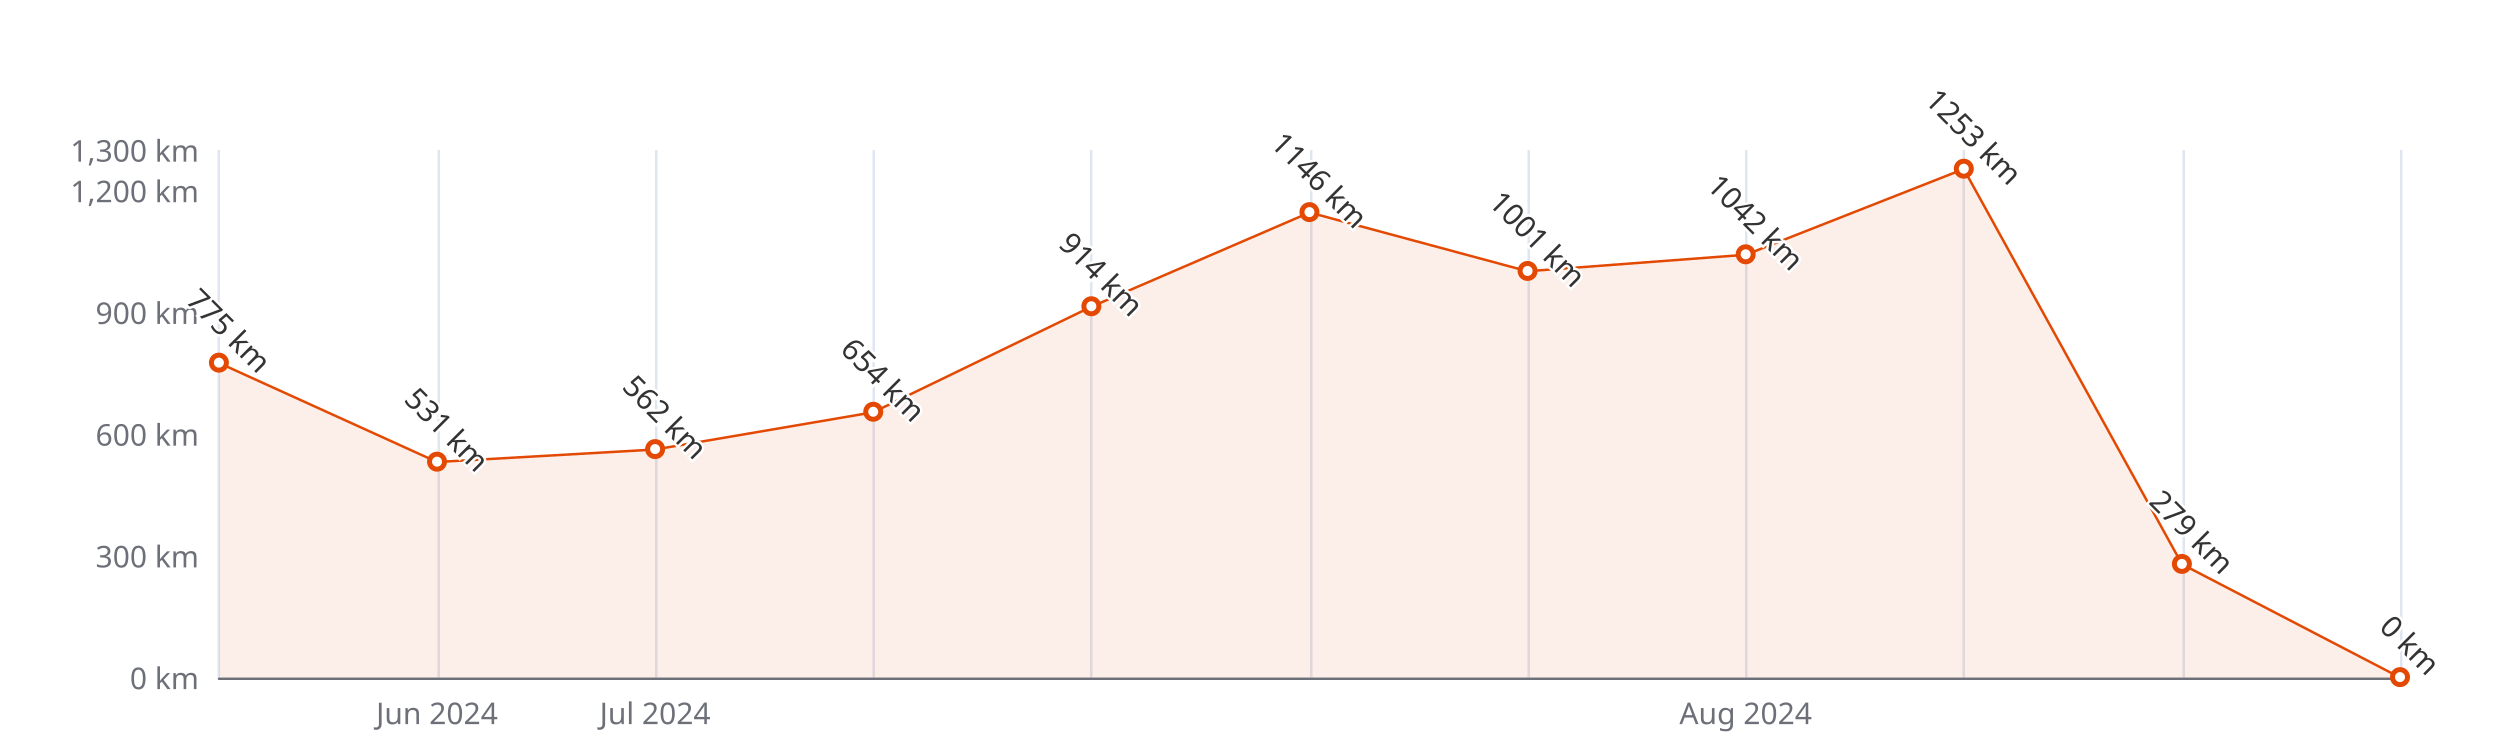
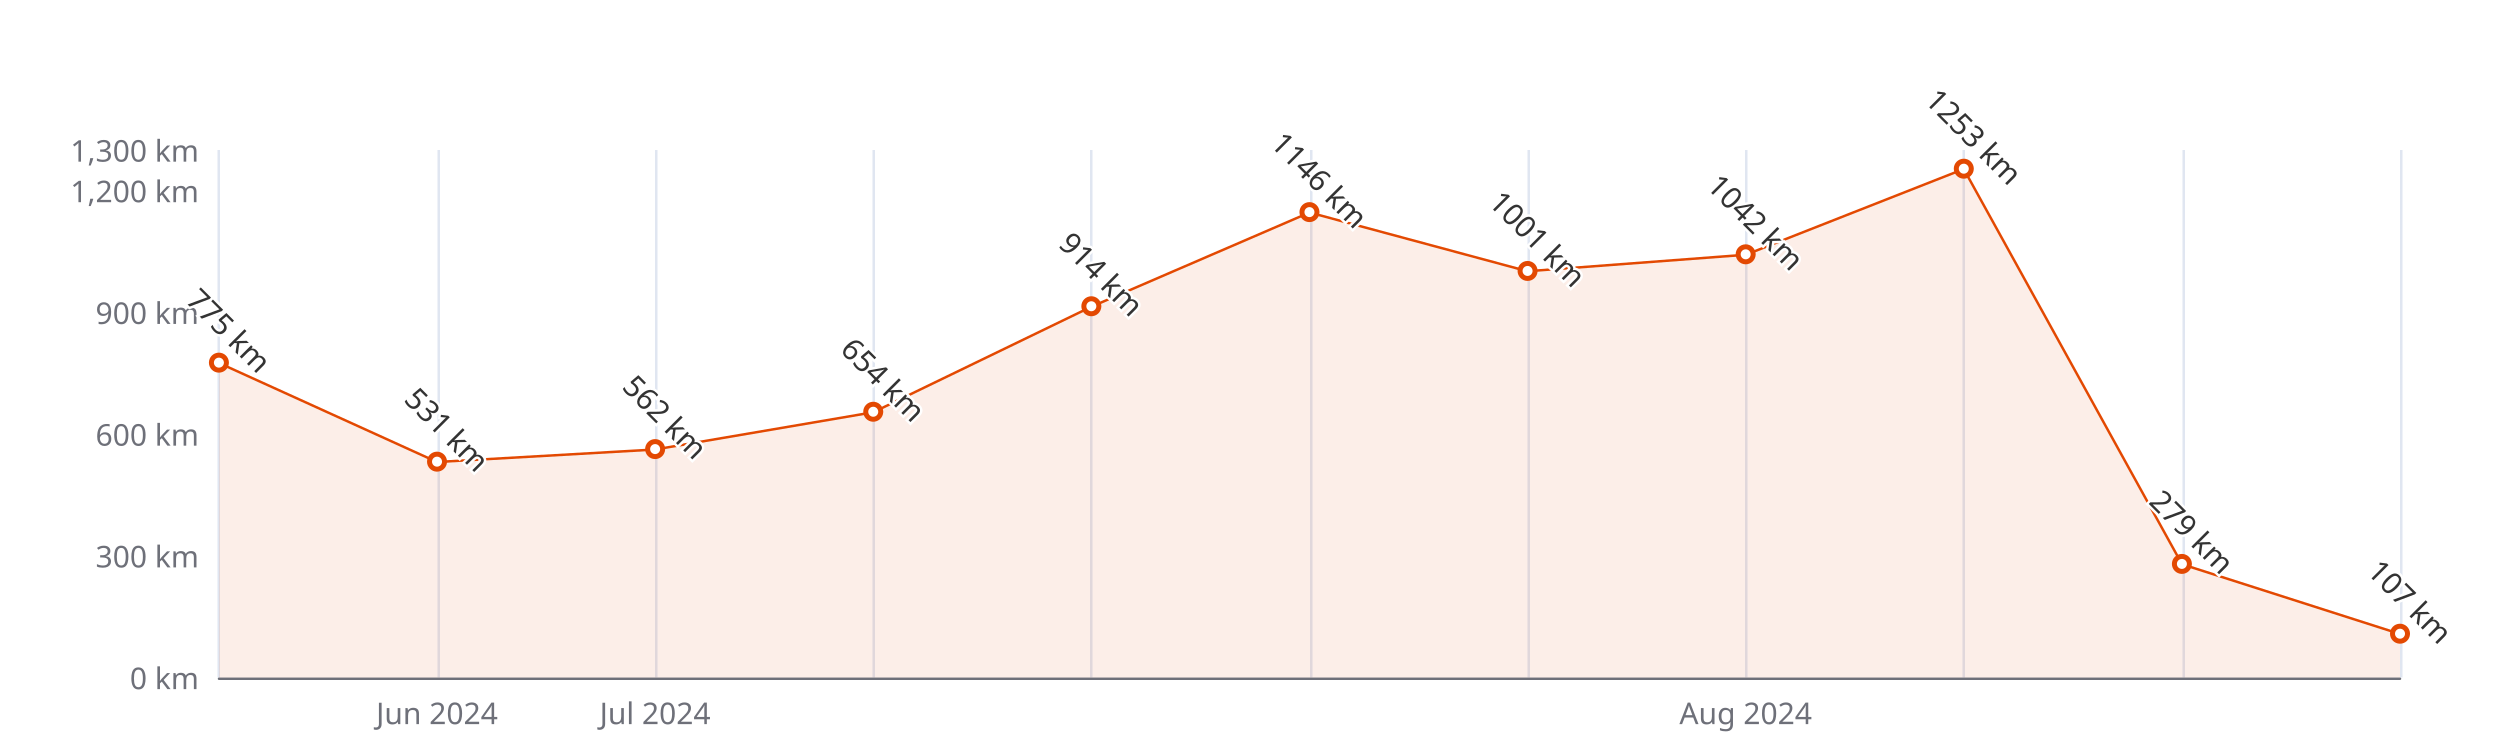
<svg xmlns="http://www.w3.org/2000/svg" width="1000" height="300" version="1.1" baseProfile="full" viewBox="0 0 1000 300">
  <rect width="1000" height="300" x="0" y="0" id="0" fill="#ffffff" />
  <path d="M87.5 60L87.5 271" fill="none" stroke="#E0E6F1" />
  <path d="M175.5 60L175.5 271" fill="none" stroke="#E0E6F1" />
  <path d="M262.5 60L262.5 271" fill="none" stroke="#E0E6F1" />
  <path d="M349.5 60L349.5 271" fill="none" stroke="#E0E6F1" />
  <path d="M436.5 60L436.5 271" fill="none" stroke="#E0E6F1" />
  <path d="M524.5 60L524.5 271" fill="none" stroke="#E0E6F1" />
  <path d="M611.5 60L611.5 271" fill="none" stroke="#E0E6F1" />
  <path d="M698.5 60L698.5 271" fill="none" stroke="#E0E6F1" />
  <path d="M785.5 60L785.5 271" fill="none" stroke="#E0E6F1" />
  <path d="M873.5 60L873.5 271" fill="none" stroke="#E0E6F1" />
  <path d="M960.5 60L960.5 271" fill="none" stroke="#E0E6F1" />
  <path d="M87.6 271.5L960 271.5" fill="none" stroke="#6E7079" stroke-linecap="round" />
  <text dominant-baseline="central" text-anchor="end" style="font-size:12px;font-family:sans-serif;" xml:space="preserve" transform="translate(79.56 271)" fill="#6E7079">0 km</text>
  <text dominant-baseline="central" text-anchor="end" style="font-size:12px;font-family:sans-serif;" xml:space="preserve" transform="translate(79.56 222.3077)" fill="#6E7079">300 km</text>
  <text dominant-baseline="central" text-anchor="end" style="font-size:12px;font-family:sans-serif;" xml:space="preserve" transform="translate(79.56 173.6154)" fill="#6E7079">600 km</text>
  <text dominant-baseline="central" text-anchor="end" style="font-size:12px;font-family:sans-serif;" xml:space="preserve" transform="translate(79.56 124.9231)" fill="#6E7079">900 km</text>
  <text dominant-baseline="central" text-anchor="end" style="font-size:12px;font-family:sans-serif;" xml:space="preserve" transform="translate(79.56 76.2308)" fill="#6E7079">1,200 km</text>
  <text dominant-baseline="central" text-anchor="end" style="font-size:12px;font-family:sans-serif;" xml:space="preserve" transform="translate(79.56 60)" fill="#6E7079">1,300 km</text>
  <text dominant-baseline="central" text-anchor="middle" style="font-size:12px;font-family:sans-serif;" xml:space="preserve" y="6" transform="translate(174.804 279)" fill="#6E7079">Jun 2024</text>
  <text dominant-baseline="central" text-anchor="middle" style="font-size:12px;font-family:sans-serif;" xml:space="preserve" y="6" transform="translate(262.048 279)" fill="#6E7079">Jul 2024</text>
  <text dominant-baseline="central" text-anchor="middle" style="font-size:12px;font-family:sans-serif;" xml:space="preserve" y="6" transform="translate(698.268 279)" fill="#6E7079">Aug 2024</text>
  <g clip-path="url(#zr5-c0)">
-     <path d="M87.6 145.2L174.8 184.8L262 179.8L349.3 164.9L436.5 122.7L523.8 85L611 108.5L698.3 101.9L785.5 67.6L872.8 225.7L960 271L872.8 271L785.5 271L698.3 271L611 271L523.8 271L436.5 271L349.3 271L262 271L174.8 271L87.6 271Z" fill="rgb(227,73,2)" fill-opacity="0.09" />
-     <path d="M87.6 145.2L174.8 184.8L262 179.8L349.3 164.9L436.5 122.7L523.8 85L611 108.5L698.3 101.9L785.5 67.6L872.8 225.7L960 271" fill="none" stroke="#E34902" stroke-linejoin="bevel" />
+     <path d="M87.6 145.2L174.8 184.8L262 179.8L349.3 164.9L436.5 122.7L523.8 85L611 108.5L698.3 101.9L785.5 67.6L872.8 225.7L960 253.6L960 271L872.8 271L785.5 271L698.3 271L611 271L523.8 271L436.5 271L349.3 271L262 271L174.8 271L87.6 271Z" fill="rgb(227,73,2)" fill-opacity="0.09" />
+     <path d="M87.6 145.2L174.8 184.8L262 179.8L349.3 164.9L436.5 122.7L523.8 85L611 108.5L698.3 101.9L785.5 67.6L872.8 225.7L960 253.6" fill="none" stroke="#E34902" stroke-linejoin="bevel" />
  </g>
  <path d="M1 0A1 1 0 1 1 1 -0.1A1 1 0 0 1 1 0" transform="matrix(3,0,0,3,87.56,145.2115)" fill="#fff" stroke="#E34902" stroke-width="0.667" />
  <path d="M1 0A1 1 0 1 1 1 -0.1A1 1 0 0 1 1 0" transform="matrix(3,0,0,3,174.804,184.8146)" fill="#fff" stroke="#E34902" stroke-width="0.667" />
  <path d="M1 0A1 1 0 1 1 1 -0.1A1 1 0 0 1 1 0" transform="matrix(3,0,0,3,262.048,179.7831)" fill="#fff" stroke="#E34902" stroke-width="0.667" />
  <path d="M1 0A1 1 0 1 1 1 -0.1A1 1 0 0 1 1 0" transform="matrix(3,0,0,3,349.292,164.8508)" fill="#fff" stroke="#E34902" stroke-width="0.667" />
  <path d="M1 0A1 1 0 1 1 1 -0.1A1 1 0 0 1 1 0" transform="matrix(3,0,0,3,436.536,122.6508)" fill="#fff" stroke="#E34902" stroke-width="0.667" />
  <path d="M1 0A1 1 0 1 1 1 -0.1A1 1 0 0 1 1 0" transform="matrix(3,0,0,3,523.78,84.9954)" fill="#fff" stroke="#E34902" stroke-width="0.667" />
  <path d="M1 0A1 1 0 1 1 1 -0.1A1 1 0 0 1 1 0" transform="matrix(3,0,0,3,611.024,108.53)" fill="#fff" stroke="#E34902" stroke-width="0.667" />
  <path d="M1 0A1 1 0 1 1 1 -0.1A1 1 0 0 1 1 0" transform="matrix(3,0,0,3,698.268,101.8754)" fill="#fff" stroke="#E34902" stroke-width="0.667" />
  <path d="M1 0A1 1 0 1 1 1 -0.1A1 1 0 0 1 1 0" transform="matrix(3,0,0,3,785.512,67.6285)" fill="#fff" stroke="#E34902" stroke-width="0.667" />
  <path d="M1 0A1 1 0 1 1 1 -0.1A1 1 0 0 1 1 0" transform="matrix(3,0,0,3,872.756,225.7162)" fill="#fff" stroke="#E34902" stroke-width="0.667" />
-   <path d="M1 0A1 1 0 1 1 1 -0.1A1 1 0 0 1 1 0" transform="matrix(3,0,0,3,960,271)" fill="#fff" stroke="#E34902" stroke-width="0.667" />
+   <path d="M1 0A1 1 0 1 1 1 -0.1A1 1 0 0 1 1 0" transform="matrix(3,0,0,3,960,253.6331)" fill="#fff" stroke="#E34902" stroke-width="0.667" />
  <text dominant-baseline="central" text-anchor="middle" style="font-size:12px;font-family:sans-serif;" xml:space="preserve" y="-6" transform="matrix(0.707,0.707,-0.707,0.707,87.56,136.2115)" fill="#333" stroke="rgb(255,255,255)" stroke-width="2" paint-order="stroke" stroke-miterlimit="2">775 km</text>
  <text dominant-baseline="central" text-anchor="middle" style="font-size:12px;font-family:sans-serif;" xml:space="preserve" y="-6" transform="matrix(0.707,0.707,-0.707,0.707,174.804,175.8146)" fill="#333" stroke="rgb(255,255,255)" stroke-width="2" paint-order="stroke" stroke-miterlimit="2">531 km</text>
  <text dominant-baseline="central" text-anchor="middle" style="font-size:12px;font-family:sans-serif;" xml:space="preserve" y="-6" transform="matrix(0.707,0.707,-0.707,0.707,262.048,170.7831)" fill="#333" stroke="rgb(255,255,255)" stroke-width="2" paint-order="stroke" stroke-miterlimit="2">562 km</text>
  <text dominant-baseline="central" text-anchor="middle" style="font-size:12px;font-family:sans-serif;" xml:space="preserve" y="-6" transform="matrix(0.707,0.707,-0.707,0.707,349.292,155.8508)" fill="#333" stroke="rgb(255,255,255)" stroke-width="2" paint-order="stroke" stroke-miterlimit="2">654 km</text>
  <text dominant-baseline="central" text-anchor="middle" style="font-size:12px;font-family:sans-serif;" xml:space="preserve" y="-6" transform="matrix(0.707,0.707,-0.707,0.707,436.536,113.6508)" fill="#333" stroke="rgb(255,255,255)" stroke-width="2" paint-order="stroke" stroke-miterlimit="2">914 km</text>
  <text dominant-baseline="central" text-anchor="middle" style="font-size:12px;font-family:sans-serif;" xml:space="preserve" y="-6" transform="matrix(0.707,0.707,-0.707,0.707,523.78,75.9954)" fill="#333" stroke="rgb(255,255,255)" stroke-width="2" paint-order="stroke" stroke-miterlimit="2">1146 km</text>
  <text dominant-baseline="central" text-anchor="middle" style="font-size:12px;font-family:sans-serif;" xml:space="preserve" y="-6" transform="matrix(0.707,0.707,-0.707,0.707,611.024,99.53)" fill="#333" stroke="rgb(255,255,255)" stroke-width="2" paint-order="stroke" stroke-miterlimit="2">1001 km</text>
  <text dominant-baseline="central" text-anchor="middle" style="font-size:12px;font-family:sans-serif;" xml:space="preserve" y="-6" transform="matrix(0.707,0.707,-0.707,0.707,698.268,92.8754)" fill="#333" stroke="rgb(255,255,255)" stroke-width="2" paint-order="stroke" stroke-miterlimit="2">1042 km</text>
  <text dominant-baseline="central" text-anchor="middle" style="font-size:12px;font-family:sans-serif;" xml:space="preserve" y="-6" transform="matrix(0.707,0.707,-0.707,0.707,785.512,58.6285)" fill="#333" stroke="rgb(255,255,255)" stroke-width="2" paint-order="stroke" stroke-miterlimit="2">1253 km</text>
  <text dominant-baseline="central" text-anchor="middle" style="font-size:12px;font-family:sans-serif;" xml:space="preserve" y="-6" transform="matrix(0.707,0.707,-0.707,0.707,872.756,216.7162)" fill="#333" stroke="rgb(255,255,255)" stroke-width="2" paint-order="stroke" stroke-miterlimit="2">279 km</text>
-   <text dominant-baseline="central" text-anchor="middle" style="font-size:12px;font-family:sans-serif;" xml:space="preserve" y="-6" transform="matrix(0.707,0.707,-0.707,0.707,960,262)" fill="#333" stroke="rgb(255,255,255)" stroke-width="2" paint-order="stroke" stroke-miterlimit="2">0 km</text>
+   <text dominant-baseline="central" text-anchor="middle" style="font-size:12px;font-family:sans-serif;" xml:space="preserve" y="-6" transform="matrix(0.707,0.707,-0.707,0.707,960,244.6331)" fill="#333" stroke="rgb(255,255,255)" stroke-width="2" paint-order="stroke" stroke-miterlimit="2">107 km</text>
  <defs>
    <clipPath id="zr5-c0">
      <path d="M87 59.5l873 0l0 212l-873 0Z" fill="#000" />
    </clipPath>
  </defs>
</svg>
